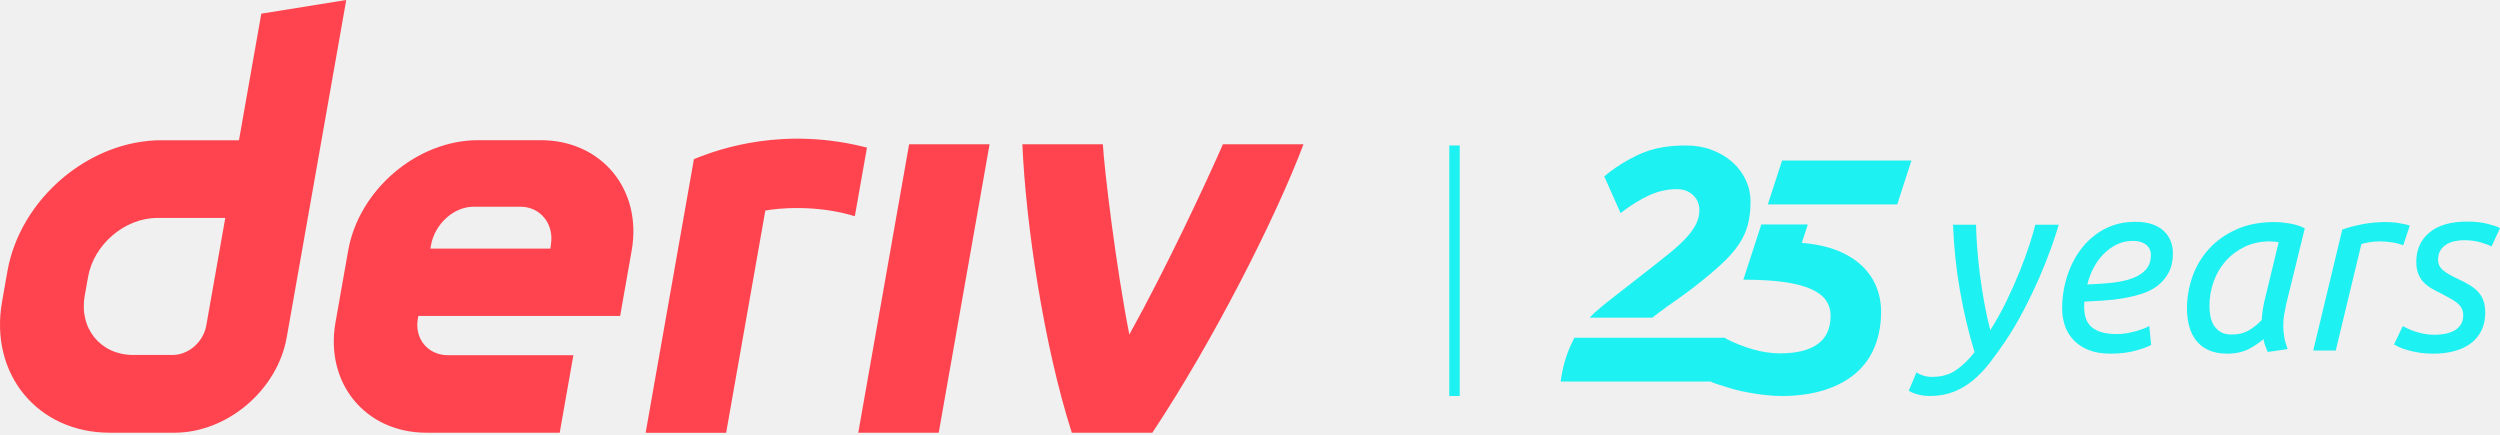
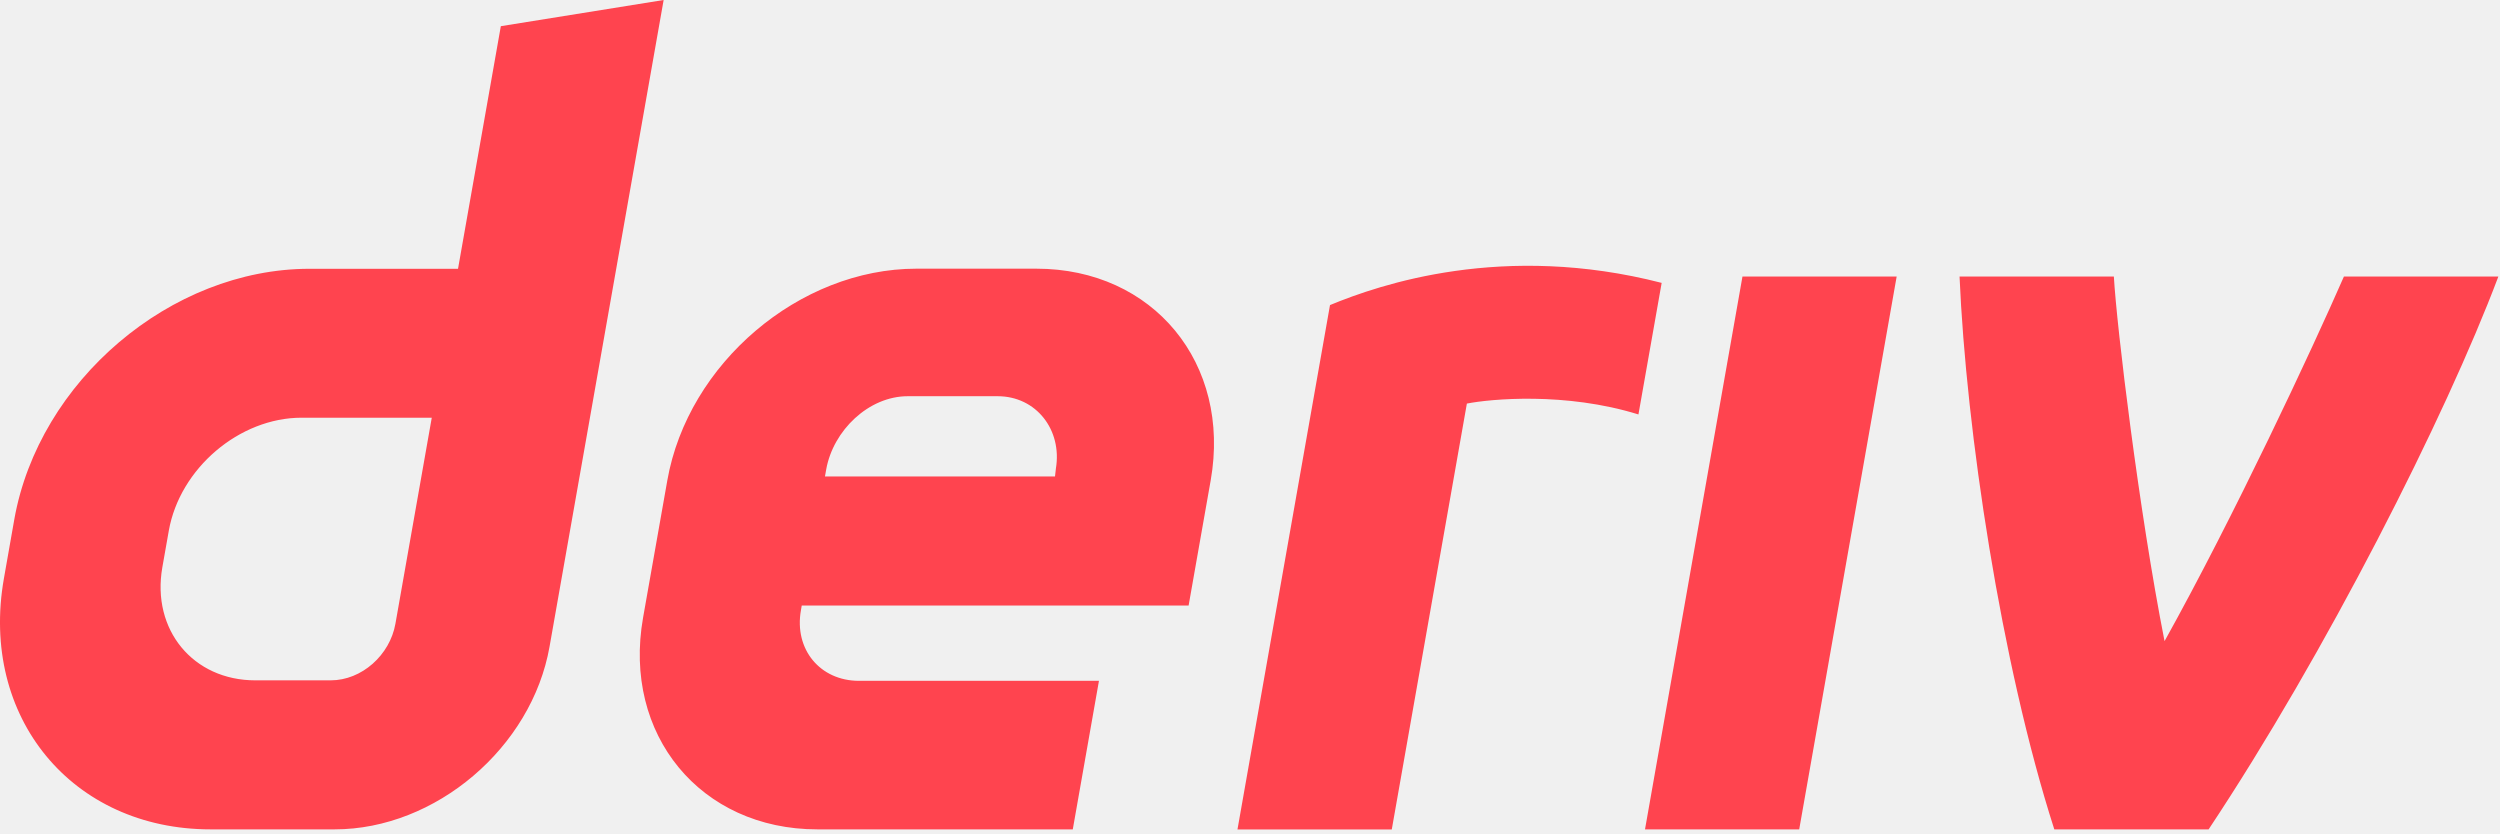
- <svg xmlns="http://www.w3.org/2000/svg" width="138" height="24" viewBox="0 0 138 24" fill="none">
+ <svg xmlns="http://www.w3.org/2000/svg" width="72" height="24" viewBox="0 0 72 24" fill="none">
  <g clip-path="url(#clip0_1508_5387)">
    <path d="M14.424 0.754L13.191 7.741H8.912C4.921 7.741 1.116 10.974 0.411 14.964L0.112 16.663C-0.59 20.653 2.074 23.886 6.065 23.886H9.634C12.543 23.886 15.315 21.532 15.827 18.623L19.113 0L14.424 0.754ZM11.388 17.964C11.23 18.863 10.421 19.594 9.523 19.594H7.354C5.56 19.594 4.36 18.138 4.675 16.341L4.862 15.282C5.18 13.489 6.892 12.03 8.686 12.03H12.435L11.388 17.964ZM47.376 23.886L50.183 7.964H54.624L51.817 23.886H47.376ZM47.856 8.147C47.633 9.41 47.41 10.673 47.187 11.936C45.083 11.282 42.913 11.491 42.246 11.623C41.525 15.712 40.804 19.801 40.083 23.889H35.639C36.242 20.469 38.304 8.786 38.304 8.786C39.75 8.188 43.299 6.974 47.856 8.147ZM29.849 7.738H26.392C23.024 7.738 19.813 10.466 19.219 13.834L18.52 17.791C17.927 21.158 20.174 23.886 23.542 23.886H30.896L31.65 19.608H24.739C23.617 19.608 22.866 18.699 23.067 17.575L23.09 17.44H34.232L34.868 13.834C35.462 10.466 33.215 7.738 29.846 7.738H29.849ZM30.41 13.493L30.384 13.722H23.759L23.795 13.519C23.995 12.398 25.018 11.411 26.143 11.411H28.731C29.843 11.411 30.594 12.381 30.41 13.493ZM67.508 7.964H71.953C70.439 11.987 66.969 18.832 63.608 23.886H59.164C57.621 19.076 56.625 12.374 56.435 7.964H60.879C60.96 9.402 61.604 14.738 62.339 18.465C64.356 14.839 66.579 10.081 67.505 7.964H67.508Z" fill="#FF444F" />
  </g>
  <line x1="80.288" y1="8.031" x2="80.288" y2="21.859" stroke="#1EF1F1" stroke-width="0.576" />
  <path d="M102.772 14.666C102.415 14.328 101.963 14.048 101.417 13.828C100.875 13.61 100.207 13.47 99.461 13.406L99.791 12.39H97.224L96.234 15.438C97.112 15.438 97.945 15.485 98.555 15.579C99.163 15.673 99.65 15.805 100.014 15.975C100.378 16.144 100.641 16.351 100.805 16.596C100.968 16.84 101.05 17.114 101.05 17.415C101.05 18.13 100.811 18.657 100.334 18.996C99.857 19.335 99.167 19.505 98.263 19.505C97.798 19.505 97.315 19.436 96.813 19.298C96.311 19.16 95.632 18.906 95.193 18.642H86.905C86.855 18.736 86.776 18.913 86.729 19.01C86.453 19.587 86.258 20.271 86.145 21.062H94.423C94.681 21.189 95.014 21.27 95.316 21.369C95.661 21.482 96.012 21.574 96.37 21.642C96.728 21.711 97.076 21.765 97.415 21.802C97.754 21.84 98.055 21.859 98.319 21.859C99.222 21.859 100.02 21.749 100.71 21.529C101.4 21.31 101.978 20.999 102.442 20.597C102.907 20.195 103.255 19.706 103.487 19.129C103.72 18.551 103.836 17.911 103.836 17.208C103.836 16.718 103.748 16.257 103.572 15.824C103.396 15.391 103.13 15.005 102.772 14.666L102.772 14.665V14.666Z" fill="#1EF1F1" />
  <path d="M98.371 8.863L97.584 11.283L104.726 11.282L105.512 8.863H98.371H98.371Z" fill="#1EF1F1" />
  <path d="M96.365 9.933C96.19 9.556 95.942 9.226 95.622 8.944C95.302 8.662 94.925 8.439 94.492 8.276C94.059 8.113 93.591 8.031 93.089 8.031C92.286 8.031 91.493 8.118 90.755 8.408C89.503 8.899 88.555 9.738 88.555 9.738L89.455 11.759C90.033 11.32 90.566 10.99 91.055 10.771C91.545 10.551 92.047 10.441 92.562 10.441C92.926 10.441 93.224 10.551 93.456 10.771C93.688 10.991 93.805 11.264 93.805 11.59C93.805 11.853 93.748 12.104 93.635 12.343C93.522 12.581 93.343 12.836 93.099 13.105C92.854 13.376 92.534 13.67 92.138 13.991C91.743 14.311 91.263 14.691 90.698 15.13C90.095 15.594 89.537 16.03 89.022 16.438C88.588 16.781 88.107 17.148 87.75 17.536H91.207C91.309 17.454 91.412 17.374 91.517 17.295C91.849 17.044 92.188 16.799 92.533 16.561C92.878 16.323 93.221 16.071 93.559 15.807C94.137 15.356 94.623 14.948 95.019 14.584C95.414 14.22 95.731 13.862 95.97 13.51C96.208 13.159 96.377 12.795 96.478 12.418C96.579 12.042 96.629 11.615 96.629 11.138C96.629 10.711 96.541 10.309 96.365 9.933L96.366 9.932L96.365 9.933Z" fill="#1EF1F1" />
  <path d="M109.864 18.226C110.202 17.692 110.509 17.138 110.785 16.564C111.061 15.989 111.304 15.44 111.513 14.914C111.722 14.389 111.898 13.906 112.041 13.466C112.183 13.025 112.285 12.671 112.348 12.404H113.643C113.545 12.742 113.407 13.163 113.229 13.666C113.051 14.169 112.835 14.712 112.582 15.295C112.328 15.878 112.043 16.475 111.727 17.084C111.411 17.694 111.066 18.279 110.692 18.84C110.407 19.259 110.122 19.653 109.838 20.022C109.553 20.391 109.248 20.712 108.923 20.984C108.598 21.255 108.24 21.469 107.848 21.625C107.456 21.78 107.015 21.858 106.526 21.858C106.277 21.858 106.045 21.826 105.832 21.765C105.618 21.703 105.462 21.636 105.364 21.565L105.792 20.55C105.881 20.621 106.001 20.681 106.152 20.73C106.304 20.779 106.473 20.804 106.66 20.804C107.176 20.804 107.615 20.679 107.975 20.43C108.336 20.18 108.676 19.851 108.997 19.441C108.667 18.364 108.398 17.229 108.189 16.036C107.98 14.843 107.853 13.633 107.808 12.404H109.077C109.085 12.805 109.108 13.244 109.144 13.72C109.179 14.196 109.23 14.69 109.297 15.202C109.364 15.714 109.444 16.228 109.537 16.744C109.631 17.261 109.74 17.755 109.864 18.227L109.864 18.226Z" fill="#1EF1F1" />
  <path d="M116.487 19.521C116.033 19.521 115.641 19.457 115.312 19.328C114.983 19.199 114.707 19.02 114.484 18.794C114.262 18.567 114.097 18.302 113.99 17.999C113.884 17.697 113.83 17.376 113.83 17.038C113.83 16.415 113.923 15.814 114.111 15.235C114.298 14.656 114.564 14.145 114.912 13.7C115.259 13.255 115.682 12.9 116.181 12.638C116.679 12.376 117.244 12.244 117.876 12.244C118.242 12.244 118.555 12.29 118.818 12.384C119.08 12.477 119.294 12.604 119.459 12.765C119.623 12.925 119.746 13.11 119.826 13.319C119.906 13.528 119.946 13.744 119.946 13.967C119.946 14.386 119.87 14.739 119.719 15.028C119.567 15.318 119.367 15.56 119.118 15.756C118.868 15.952 118.577 16.103 118.243 16.21C117.909 16.317 117.562 16.401 117.202 16.464C116.841 16.526 116.476 16.568 116.107 16.59C115.737 16.613 115.387 16.633 115.058 16.651C115.049 16.722 115.045 16.78 115.045 16.824V16.931C115.045 17.136 115.07 17.329 115.119 17.512C115.168 17.695 115.259 17.855 115.392 17.993C115.526 18.131 115.711 18.24 115.947 18.32C116.182 18.4 116.492 18.44 116.875 18.44C117.044 18.44 117.22 18.425 117.402 18.394C117.585 18.363 117.758 18.322 117.923 18.274C118.088 18.225 118.235 18.176 118.364 18.127C118.493 18.078 118.584 18.031 118.637 17.986L118.744 19.041C118.566 19.14 118.279 19.244 117.883 19.355C117.487 19.467 117.022 19.522 116.488 19.522V19.521H116.487ZM115.218 15.702C115.735 15.684 116.207 15.651 116.634 15.602C117.061 15.553 117.43 15.468 117.742 15.348C118.054 15.228 118.297 15.066 118.47 14.861C118.644 14.656 118.73 14.389 118.73 14.059C118.73 13.979 118.715 13.895 118.684 13.806C118.652 13.717 118.599 13.634 118.523 13.559C118.448 13.483 118.343 13.421 118.209 13.371C118.076 13.323 117.911 13.298 117.716 13.298C117.404 13.298 117.112 13.365 116.841 13.498C116.569 13.632 116.327 13.808 116.113 14.026C115.9 14.244 115.717 14.498 115.566 14.787C115.414 15.076 115.299 15.381 115.219 15.702V15.702L115.218 15.702Z" fill="#1EF1F1" />
  <path d="M125.18 19.428C125.136 19.33 125.091 19.221 125.046 19.101C125.002 18.98 124.966 18.854 124.94 18.72C124.744 18.898 124.481 19.076 124.152 19.254C123.822 19.432 123.418 19.521 122.937 19.521C122.545 19.521 122.209 19.459 121.929 19.334C121.648 19.21 121.419 19.036 121.241 18.813C121.063 18.591 120.932 18.328 120.848 18.026C120.763 17.723 120.721 17.389 120.721 17.024C120.721 16.428 120.821 15.845 121.021 15.275C121.221 14.705 121.522 14.198 121.923 13.753C122.323 13.307 122.826 12.947 123.432 12.671C124.037 12.395 124.744 12.257 125.555 12.257C125.795 12.257 126.076 12.284 126.396 12.338C126.716 12.391 126.992 12.48 127.224 12.605L126.196 16.798C126.151 17.003 126.113 17.198 126.082 17.385C126.051 17.572 126.036 17.768 126.036 17.973C126.036 18.177 126.054 18.385 126.089 18.594C126.125 18.803 126.187 19.028 126.277 19.268L125.182 19.429L125.181 19.428L125.18 19.428ZM123.191 18.466C123.564 18.466 123.885 18.386 124.152 18.226C124.419 18.066 124.65 17.879 124.846 17.665C124.855 17.514 124.871 17.356 124.893 17.192C124.915 17.027 124.944 16.86 124.98 16.691L125.781 13.379C125.737 13.361 125.663 13.348 125.561 13.339C125.458 13.33 125.367 13.325 125.287 13.325C124.78 13.325 124.321 13.424 123.912 13.619C123.502 13.815 123.153 14.076 122.863 14.401C122.574 14.726 122.351 15.104 122.196 15.536C122.04 15.968 121.962 16.419 121.962 16.891C121.962 17.078 121.98 17.267 122.016 17.459C122.051 17.65 122.116 17.819 122.209 17.966C122.302 18.113 122.427 18.233 122.583 18.327C122.739 18.42 122.941 18.467 123.191 18.467L123.191 18.466V18.466Z" fill="#1EF1F1" />
  <path d="M131.671 12.257C131.778 12.257 131.898 12.261 132.032 12.27C132.165 12.279 132.296 12.295 132.426 12.317C132.555 12.339 132.672 12.361 132.779 12.384C132.886 12.406 132.966 12.43 133.019 12.457L132.659 13.539C132.48 13.468 132.276 13.415 132.045 13.379C131.813 13.343 131.591 13.325 131.377 13.325C131.19 13.325 131.005 13.338 130.823 13.365C130.64 13.392 130.482 13.428 130.349 13.472L128.933 19.348H127.691L129.294 12.671C129.65 12.546 130.032 12.446 130.442 12.37C130.851 12.295 131.261 12.257 131.671 12.257H131.671Z" fill="#1EF1F1" />
  <path d="M134.394 18.48C134.581 18.48 134.77 18.462 134.961 18.427C135.153 18.391 135.322 18.333 135.469 18.253C135.616 18.173 135.736 18.064 135.829 17.926C135.923 17.788 135.969 17.617 135.969 17.412C135.969 17.278 135.947 17.16 135.903 17.058C135.858 16.955 135.787 16.86 135.689 16.771C135.591 16.682 135.469 16.595 135.322 16.51C135.175 16.426 134.999 16.33 134.794 16.224C134.589 16.126 134.403 16.028 134.234 15.93C134.064 15.832 133.915 15.716 133.786 15.582C133.657 15.449 133.557 15.291 133.486 15.108C133.415 14.926 133.379 14.706 133.379 14.447C133.379 13.78 133.62 13.243 134.1 12.838C134.581 12.433 135.28 12.23 136.197 12.23C136.625 12.23 137 12.273 137.325 12.357C137.65 12.442 137.875 12.52 138 12.591L137.533 13.606C137.408 13.535 137.208 13.459 136.932 13.379C136.656 13.299 136.349 13.259 136.01 13.259C135.841 13.259 135.672 13.277 135.503 13.312C135.334 13.348 135.18 13.408 135.042 13.492C134.904 13.577 134.793 13.688 134.708 13.826C134.623 13.965 134.581 14.132 134.581 14.327C134.581 14.568 134.675 14.766 134.862 14.921C135.049 15.078 135.329 15.24 135.703 15.409C135.934 15.515 136.141 15.625 136.324 15.736C136.507 15.847 136.662 15.972 136.791 16.11C136.92 16.248 137.018 16.41 137.085 16.597C137.152 16.784 137.185 17.007 137.185 17.265C137.185 17.639 137.114 17.969 136.972 18.253C136.829 18.538 136.631 18.774 136.378 18.961C136.124 19.148 135.823 19.288 135.476 19.381C135.129 19.475 134.751 19.522 134.341 19.522C134.038 19.522 133.765 19.502 133.52 19.462C133.275 19.422 133.061 19.375 132.879 19.322C132.696 19.268 132.545 19.213 132.425 19.155C132.305 19.097 132.214 19.05 132.151 19.014L132.632 17.999C132.694 18.035 132.781 18.079 132.892 18.133C133.004 18.186 133.137 18.24 133.293 18.293C133.449 18.347 133.62 18.391 133.807 18.427C133.994 18.462 134.19 18.48 134.395 18.48H134.394L134.394 18.48Z" fill="#1EF1F1" />
  <defs>
    <clipPath id="clip0_1508_5387">
      <rect width="72" height="23.889" fill="white" />
    </clipPath>
  </defs>
</svg>
